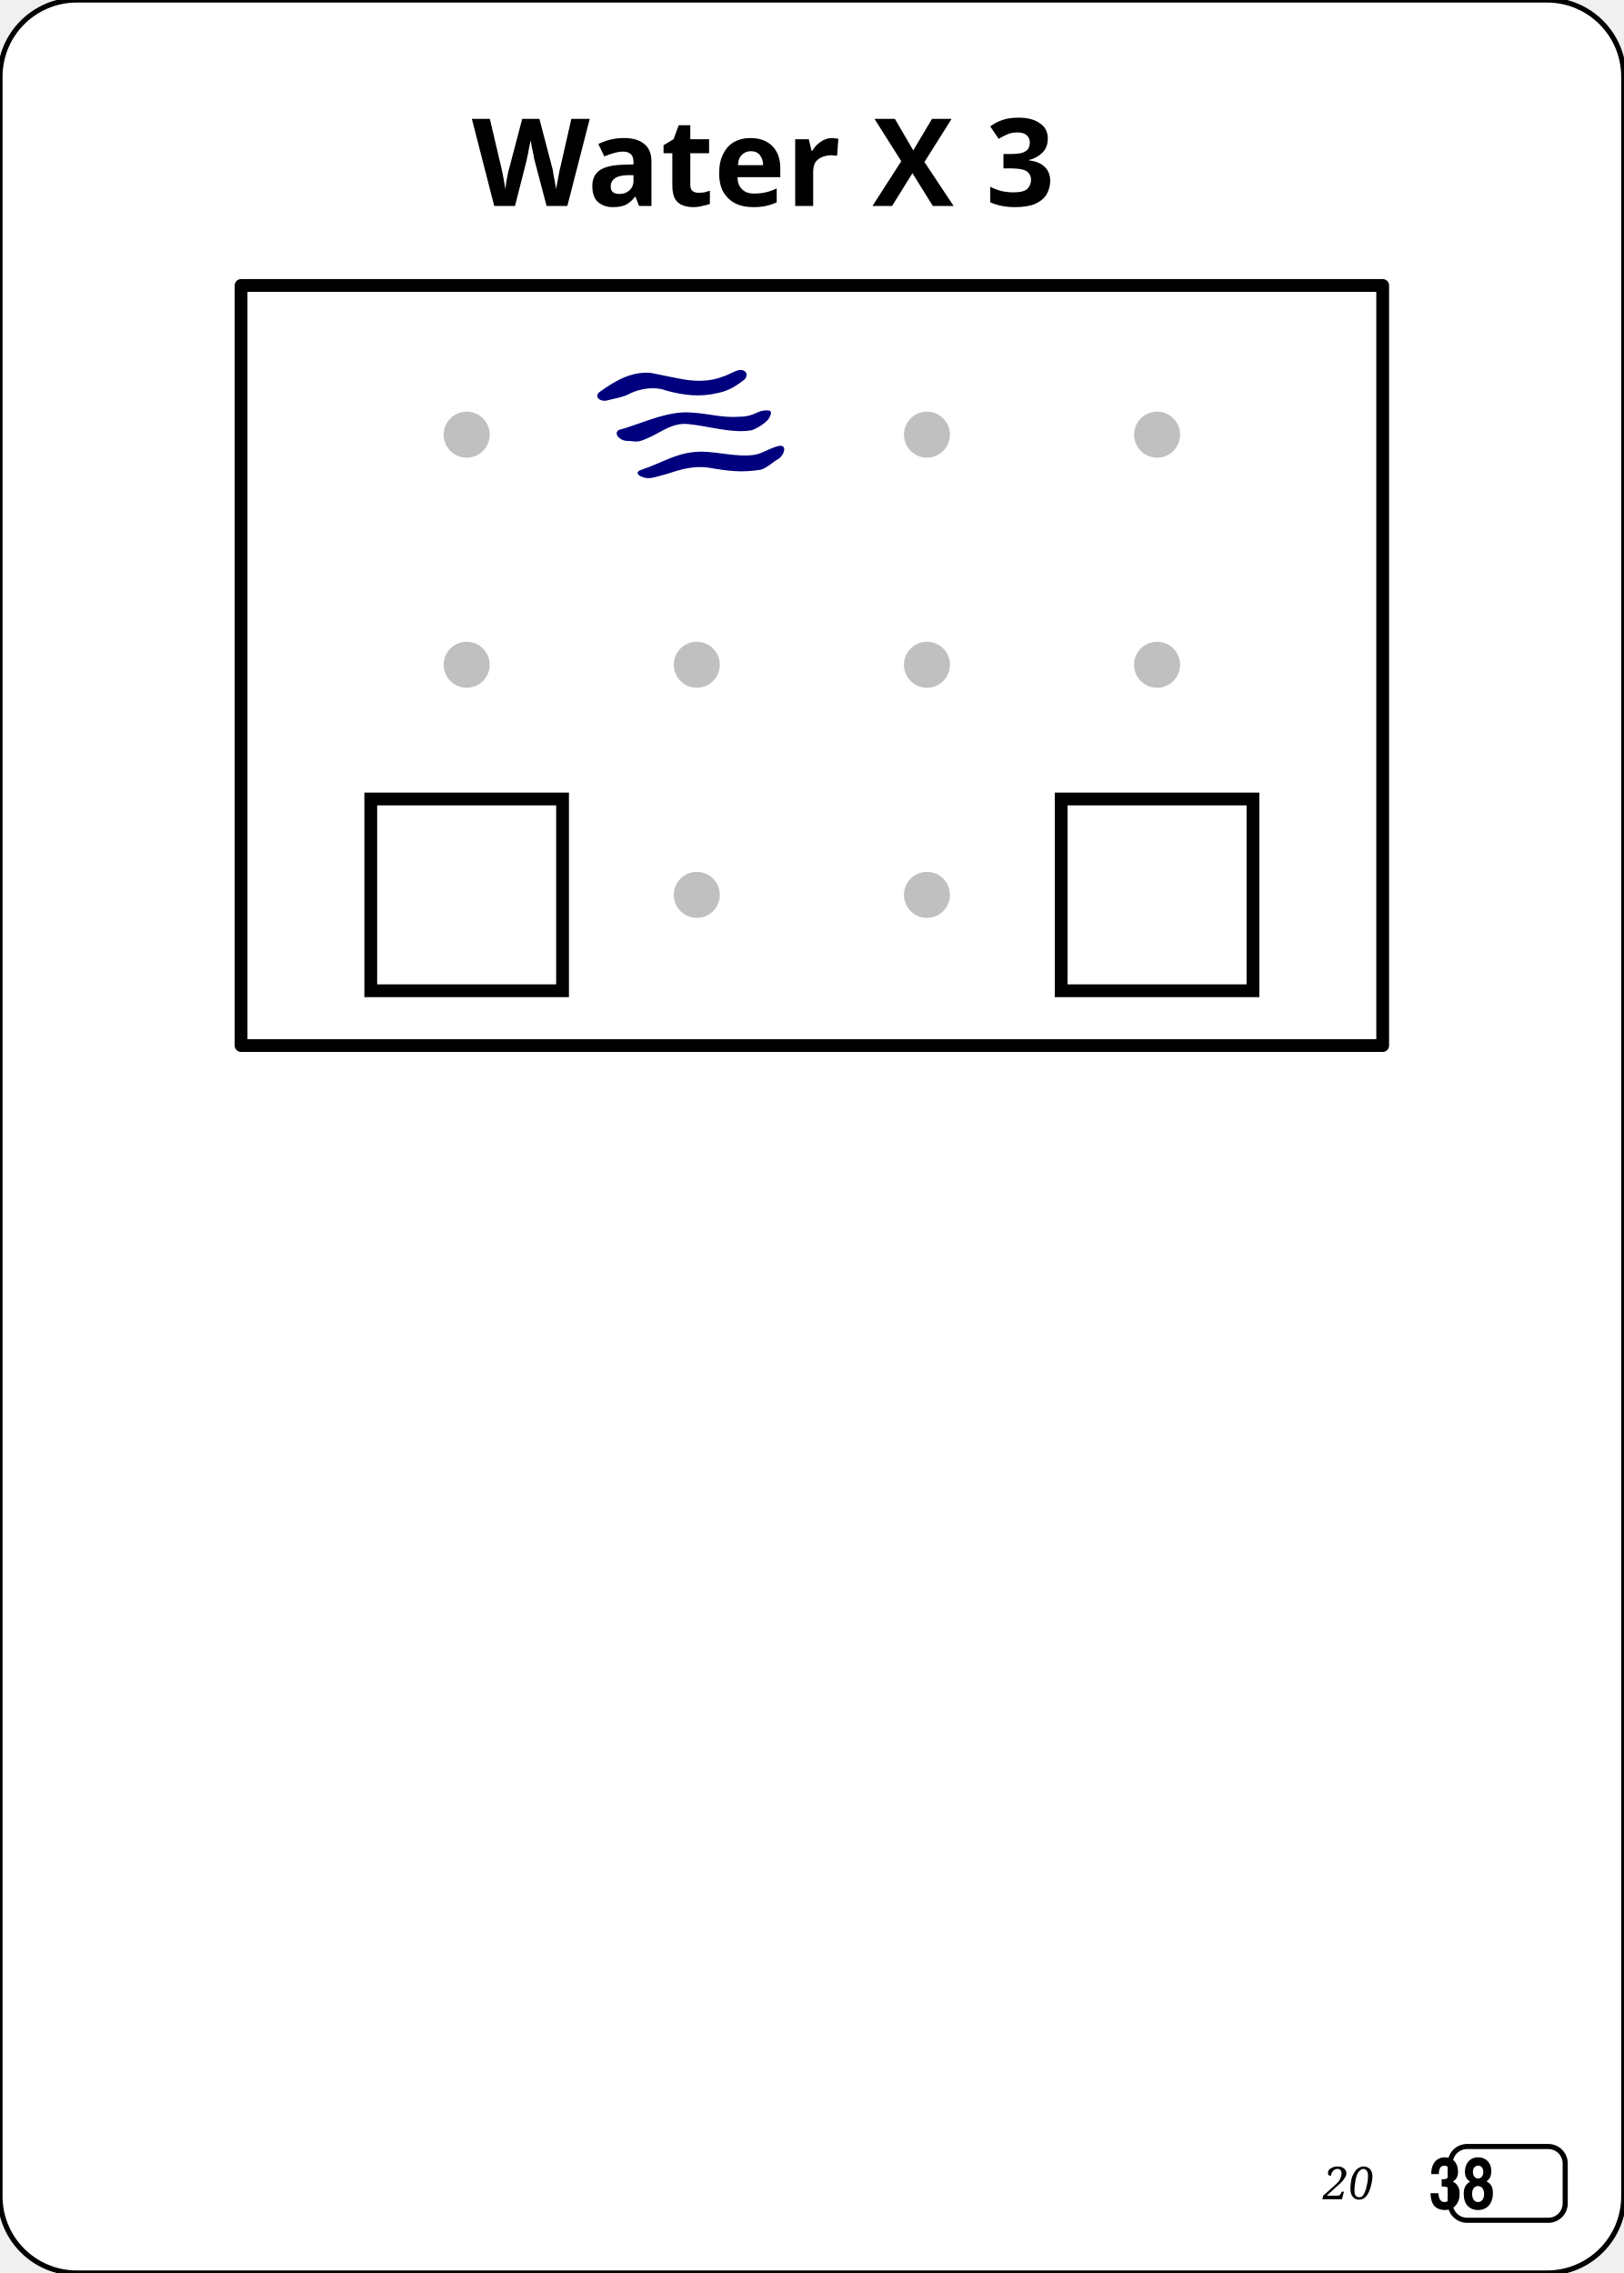
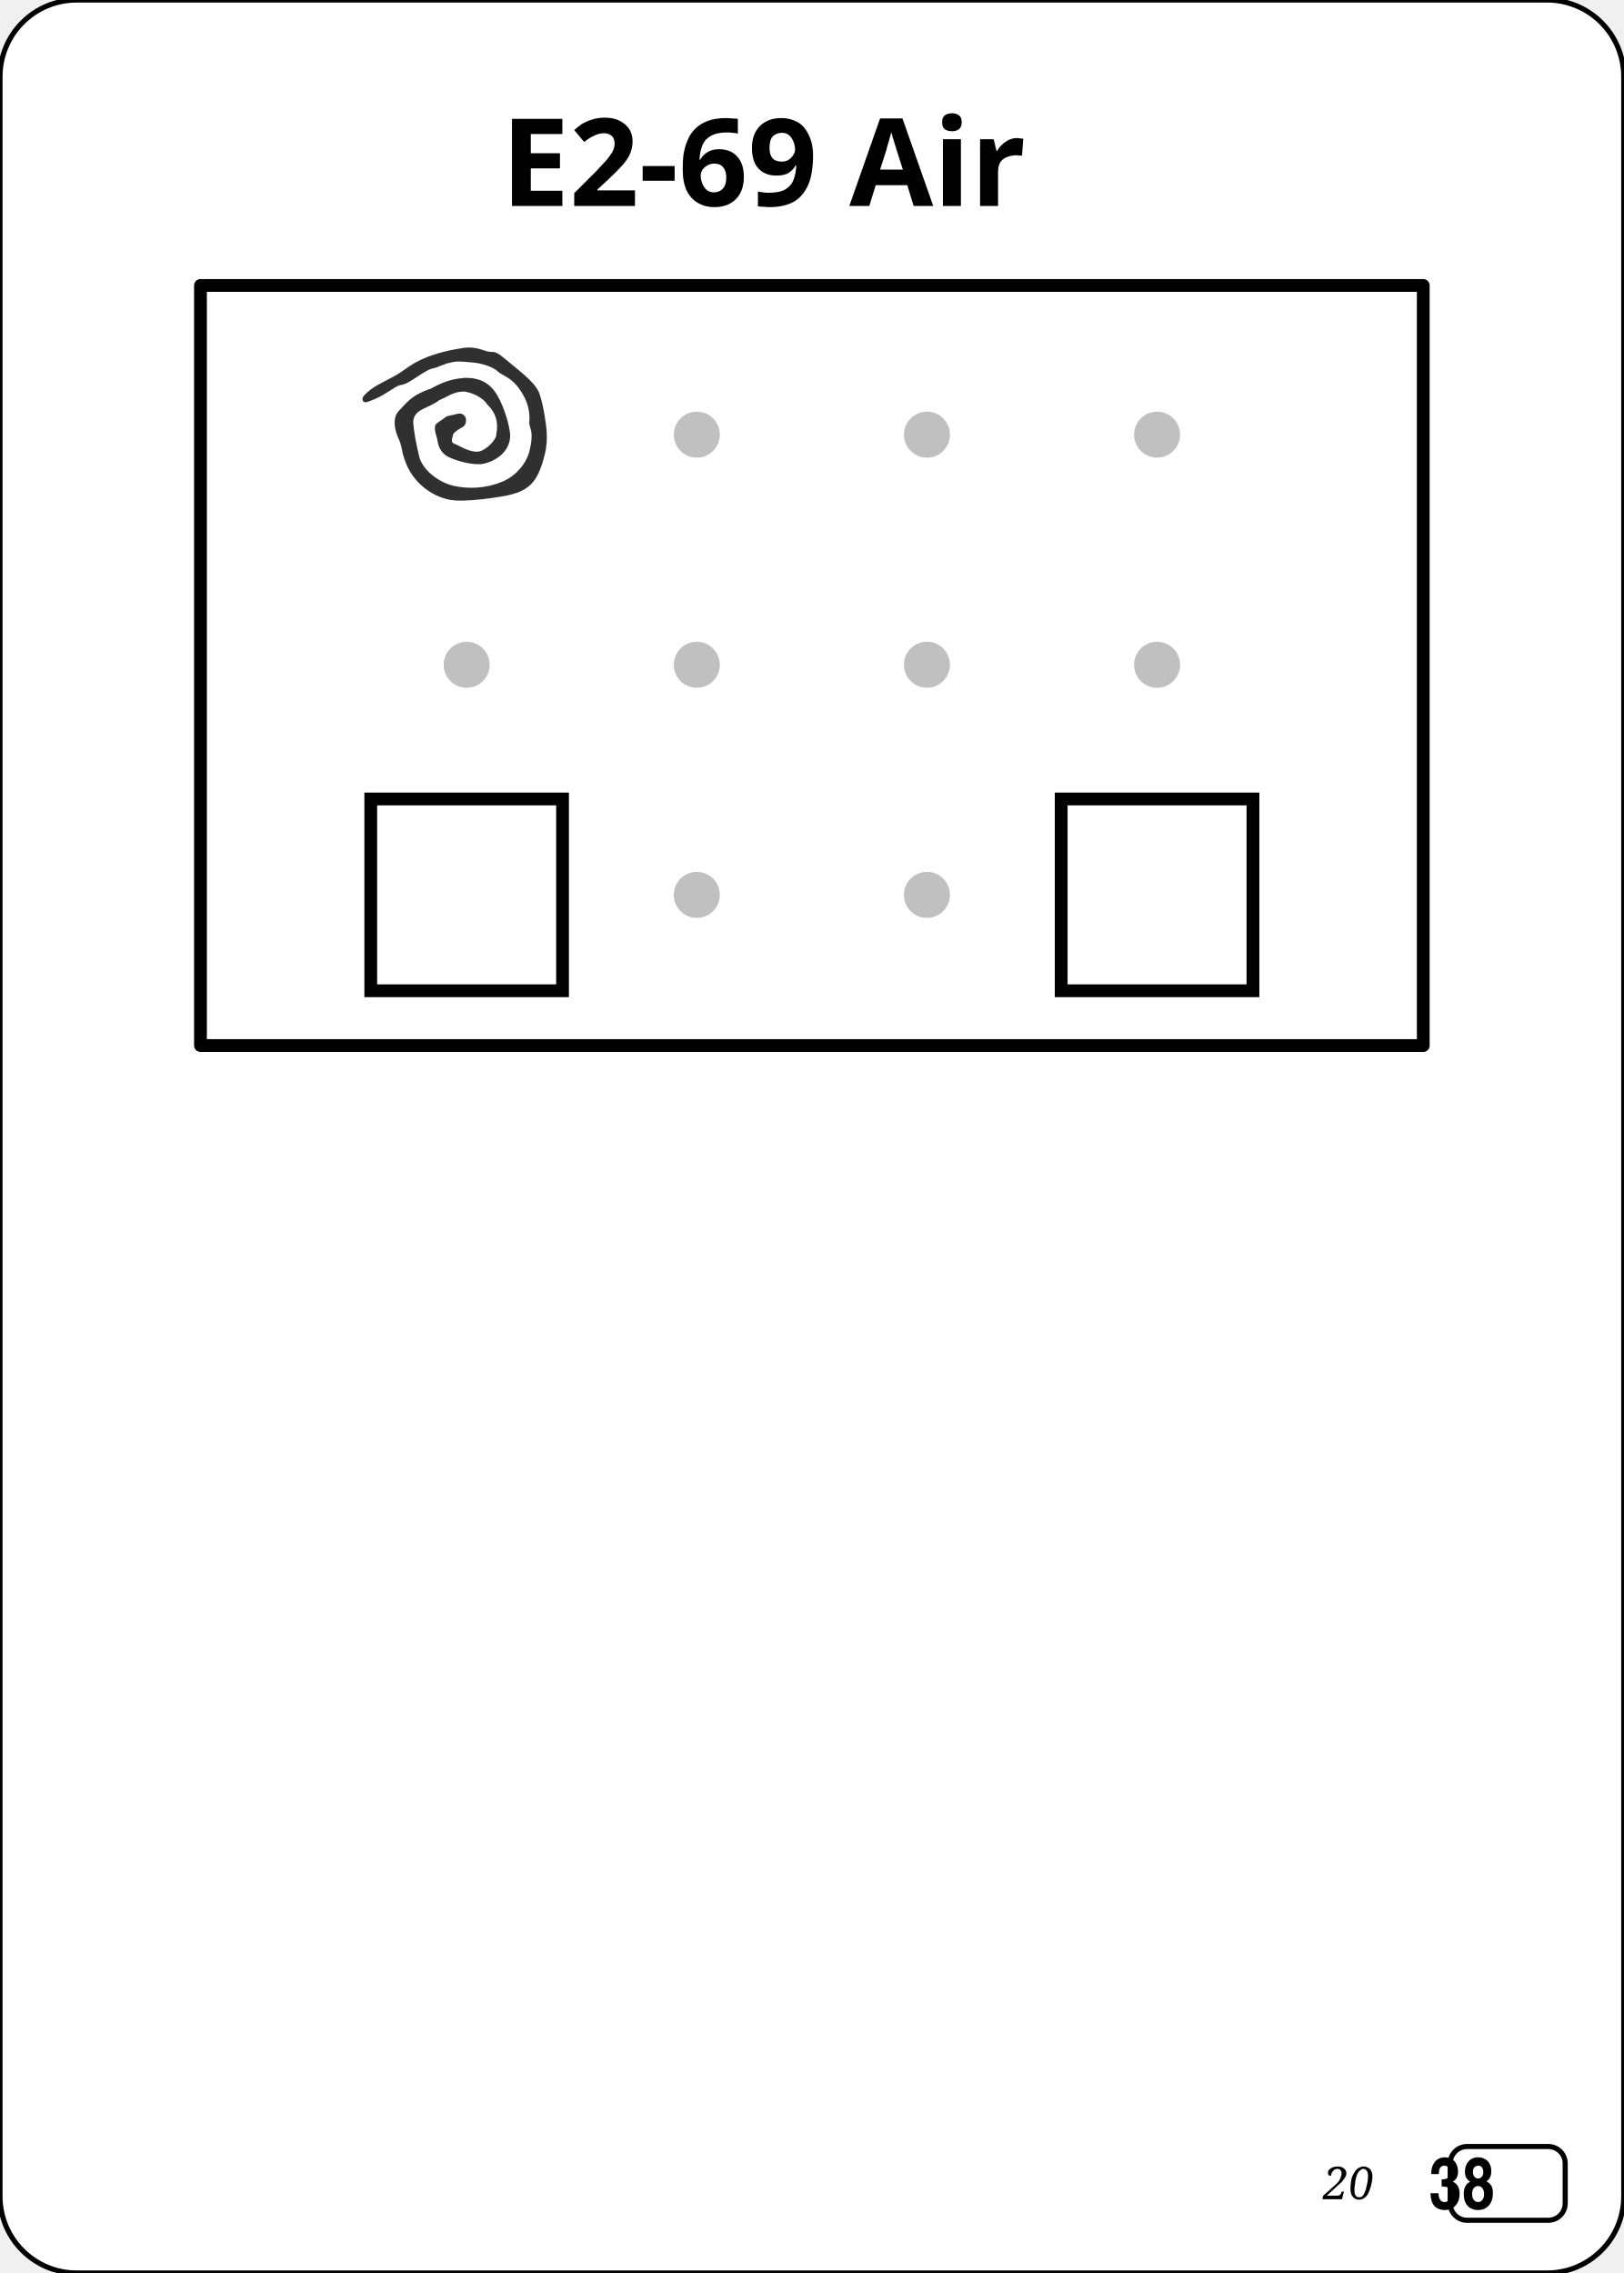
<svg xmlns="http://www.w3.org/2000/svg" xmlns:xlink="http://www.w3.org/1999/xlink" version="1.1" id="svg_root" width="63.5mm" height="88.9mm" viewBox="0 0 63.5 88.9">
  <defs />
  <g id="card00">
-     <rect id="rect1334" x="0" y="0" width="63.5" height="88.9" rx="3" ry="3" style="fill:#ffffff;stroke:none;stroke-width:0" />
+     <rect id="rect1349" x="0" y="0" width="63.5" height="88.9" rx="3" ry="3" style="fill:#ffffff;stroke:none;stroke-width:0" />
    <g id="masters" style="display:none">
      <path style="color:#000000;font-style:normal;font-variant:normal;font-weight:normal;font-stretch:normal;font-size:medium;line-height:normal;font-family:sans-serif;text-indent:0;text-align:start;text-decoration:none;text-decoration-line:none;text-decoration-style:solid;text-decoration-color:#000000;letter-spacing:normal;word-spacing:normal;text-transform:none;writing-mode:lr-tb;direction:ltr;baseline-shift:baseline;text-anchor:start;white-space:normal;clip-rule:nonzero;display:inline;overflow:visible;visibility:visible;opacity:1;isolation:auto;mix-blend-mode:normal;color-interpolation:sRGB;color-interpolation-filters:linearRGB;solid-color:#000000;solid-opacity:1;fill:#303030;fill-opacity:1;fill-rule:evenodd;stroke:none;stroke-width:0.584;stroke-linecap:round;stroke-linejoin:miter;stroke-miterlimit:4;stroke-dasharray:none;stroke-dashoffset:0;stroke-opacity:1;filter:url(#filter9446);color-rendering:auto;image-rendering:auto;shape-rendering:auto;text-rendering:auto;enable-background:accumulate" d="M 4.402,0.447 C 4.111,0.343 3.871,0.322 3.613,0.359 3.161,0.425 2.532,0.561 2.029,0.788 1.486,1.033 1.36,1.219 0.914,1.466 0.499,1.696 0.079,1.855 -0.251,2.205 c -0.165,0.174 -0.02,0.308 0.079,0.277 C 0.371,2.31 0.629,2.096 0.959,1.898 1.262,1.716 1.16,1.918 1.712,1.553 2.196,1.233 2.291,1.181 2.544,1.132 2.684,1.073 2.829,1.013 3.001,0.959 3.403,0.856 3.455,0.885 3.956,0.925 4.367,0.957 4.791,1.108 4.974,1.281 5.181,1.476 5.617,1.509 6.016,2.304 6.18,2.631 6.23,2.968 6.197,3.302 6.233,3.56 6.39,3.657 6.195,4.437 6.051,4.925 5.647,5.383 5.128,5.596 4.521,5.846 3.822,5.889 3.22,5.746 2.641,5.609 2.012,5.118 1.891,4.595 1.773,4.084 1.681,3.64 1.659,3.235 1.706,2.734 2.227,2.744 2.685,2.398 2.999,2.272 3.222,2.063 3.653,2.063 4.022,2.114 4.417,2.334 4.56,2.575 4.867,2.866 5.007,3.242 4.911,3.721 4.926,3.962 4.487,4.365 4.234,4.409 3.917,4.464 3.52,4.218 3.323,4.126 3.136,4.073 3.148,4 3.226,3.728 3.319,3.595 3.496,3.512 3.603,3.446 3.732,3.365 3.742,3.202 3.706,3.071 3.627,2.961 3.55,2.885 3.36,2.943 3.23,2.983 2.99,3.007 2.934,3.059 2.843,3.141 2.594,3.275 2.525,3.37 2.46,3.59 2.593,3.832 2.617,4.021 2.649,4.245 2.779,4.503 3.053,4.631 3.466,4.823 3.978,4.92 4.296,4.905 4.684,4.864 5.446,4.541 5.453,3.775 5.433,3.414 5.228,2.69 4.95,2.214 4.667,1.73 4.267,1.524 3.699,1.527 3.41,1.552 2.991,1.586 2.382,1.934 1.679,2.197 1.57,2.307 1.085,2.835 0.769,3.179 1.045,3.807 1.045,3.807 1.268,4.278 1.16,4.334 1.382,4.882 1.671,5.598 2.317,6.133 3.06,6.292 3.661,6.42 5.078,6.187 5.385,6.117 6.257,5.918 6.545,5.537 6.8,4.543 6.969,3.882 6.84,3.31 6.81,3.081 6.772,2.791 6.664,2.31 6.578,2.095 6.381,1.649 5.742,1.208 5.227,0.767 4.747,0.367 4.855,0.609 4.402,0.447 Z" id="element-air" />
      <path id="element-earth" style="color:#000000;font-style:normal;font-variant:normal;font-weight:normal;font-stretch:normal;font-size:medium;line-height:normal;font-family:sans-serif;text-indent:0;text-align:start;text-decoration:none;text-decoration-line:none;text-decoration-style:solid;text-decoration-color:#000000;letter-spacing:normal;word-spacing:normal;text-transform:none;writing-mode:lr-tb;direction:ltr;baseline-shift:baseline;text-anchor:start;white-space:normal;clip-rule:nonzero;display:inline;overflow:visible;visibility:visible;opacity:1;isolation:auto;mix-blend-mode:normal;color-interpolation:sRGB;color-interpolation-filters:linearRGB;solid-color:#000000;solid-opacity:1;fill:#004c00;fill-opacity:1;fill-rule:nonzero;stroke:none;stroke-width:0.584;stroke-linecap:round;stroke-linejoin:round;stroke-miterlimit:4;stroke-dasharray:none;stroke-dashoffset:0;stroke-opacity:1;color-rendering:auto;image-rendering:auto;shape-rendering:auto;text-rendering:auto;enable-background:accumulate" d="m 4.427,0.693 c -0.068,0.003 -0.132,0.027 -0.183,0.069 C 3.918,1.026 3.661,1.451 3.393,1.854 3.127,2.256 2.62,2.918 2.549,3.018 1.833,3.768 1.553,4.485 0.701,5.328 0.438,5.613 0.982,5.645 1.246,5.36 2.091,4.446 2.306,4.142 2.965,3.461 2.975,3.45 3.316,3.09 3.454,2.903 3.576,2.732 3.607,2.539 3.864,2.151 4.039,1.888 4.242,1.564 4.403,1.484 4.611,1.699 4.936,1.99 5.227,2.6 5.472,2.925 5.908,3.411 5.98,3.512 6.203,3.833 6.694,4.418 6.74,4.502 6.922,4.838 7,4.355 6.876,3.952 6.78,3.775 6.711,3.527 6.486,3.204 6.262,2.882 5.978,2.633 5.92,2.535 L 5.687,2.168 C 5.486,1.719 5.143,1.551 4.704,0.834 4.647,0.742 4.54,0.688 4.427,0.693 Z M 1.631,1.538 C 1.532,1.54 1.066,1.95 1.011,2.027 0.701,2.463 0.497,2.709 0.155,3.187 -0.069,3.501 0.347,3.572 0.571,3.259 0.832,2.894 1.435,2.252 1.626,2.189 c 0,0 0.628,0.453 0.836,0.565 C 2.813,2.944 3.217,2.746 2.864,2.56 2.911,2.585 2.559,2.323 2.418,2.151 2.219,1.919 1.873,1.623 1.631,1.538 Z m 3.59,2.352 c -0.229,0.011 -0.233,0.112 -0.113,0.295 0,0 0.457,0.774 0.616,1.258 C 5.926,5.776 6.564,5.718 6.358,5.289 6.113,4.778 5.498,4.03 5.498,4.03 5.441,3.938 5.334,3.884 5.22,3.889 Z M 4.465,4.06 C 4.299,4.062 4.165,4.217 4.168,4.373 L 4.081,5.802 C 4.075,6.183 4.663,5.887 4.657,5.506 4.617,5.197 4.739,4.539 4.465,4.06 Z M 3.438,3.87 C 3.2,4.021 2.914,4.532 2.733,5.085 2.593,5.438 3.16,5.634 3.3,5.281 3.372,4.824 3.621,4.24 3.621,4.24 3.696,4.06 3.645,3.877 3.438,3.87 Z" />
      <path style="color:#000000;font-style:normal;font-variant:normal;font-weight:normal;font-stretch:normal;font-size:medium;line-height:normal;font-family:sans-serif;text-indent:0;text-align:start;text-decoration:none;text-decoration-line:none;text-decoration-style:solid;text-decoration-color:#000000;letter-spacing:normal;word-spacing:normal;text-transform:none;writing-mode:lr-tb;direction:ltr;baseline-shift:baseline;text-anchor:start;white-space:normal;clip-rule:nonzero;display:inline;overflow:visible;visibility:visible;opacity:1;isolation:auto;mix-blend-mode:normal;color-interpolation:sRGB;color-interpolation-filters:linearRGB;solid-color:#000000;solid-opacity:1;fill:#860000;fill-opacity:0.975;fill-rule:evenodd;stroke:none;stroke-width:0.584;stroke-linecap:round;stroke-linejoin:miter;stroke-miterlimit:4;stroke-dasharray:none;stroke-dashoffset:0;stroke-opacity:1;filter:url(#filter9446);color-rendering:auto;image-rendering:auto;shape-rendering:auto;text-rendering:auto;enable-background:accumulate" d="m 2.571,-0.179 c -0.086,0.087 0.01,0.269 0.01,0.269 0,0 0.074,0.298 0.102,0.57 0.028,0.273 -0.005,0.5 -0.023,0.661 -0.029,0.259 -0.262,0.749 -0.441,1.021 -0.179,0.273 -0.295,0.549 -0.309,0.887 -0.003,0.069 0.023,0.202 0.034,0.268 -0.202,0.221 -0.421,0.33 -0.628,0.388 -0.278,0.078 -0.712,0.29 -1.087,0.635 -0.299,0.276 -0.418,0.531 -0.518,0.886 -0.1,0.355 -0.163,0.647 -0.126,0.907 0,0 0.004,0.305 0.105,0.393 0.137,0.027 0.343,-0.12 0.343,-0.12 0.426,-0.302 0.817,-0.587 1.151,-0.688 0.364,-0.111 0.748,-0.075 0.998,3.781e-4 0.327,0.099 0.682,0.055 1.025,-0.02 0.236,-0.051 0.395,-0.169 0.568,-0.319 0.232,0.177 0.373,0.211 0.538,0.336 0.203,0.154 0.438,0.297 0.798,0.391 0.377,0.098 0.808,0.106 1.208,0.054 0.4,-0.052 0.766,-0.15 1.026,-0.373 0,0 0.223,-0.155 0.202,-0.243 -0.05,-0.08 -0.272,-0.166 -0.272,-0.166 0,0 -0.246,-0.095 -0.523,-0.247 C 6.476,5.16 6.262,4.893 6.077,4.729 5.857,4.535 5.799,4.275 5.703,4.011 5.607,3.748 5.488,3.411 5.119,3.171 4.942,3.055 4.77,2.957 4.585,2.89 4.541,2.702 4.544,2.526 4.567,2.333 4.64,1.98 4.529,1.506 4.396,1.167 4.257,0.808 3.968,0.623 3.781,0.427 3.581,0.219 3.302,-0.008 3.019,-0.113 c 0,0 -0.175,-0.073 -0.448,-0.066 z m 0.601,0.735 c 0.067,0.052 0.27,0.181 0.371,0.281 0.236,0.234 0.434,0.568 0.476,0.817 0.04,0.242 -0.007,0.456 -0.035,0.683 -0.018,0.146 0.002,0.308 0.062,0.462 -0.048,0.003 -0.167,0.006 -0.217,0.014 -0.165,0.022 -0.339,0.067 -0.526,0.133 -0.388,0.127 -0.089,0.205 0.304,0.167 0.306,-0.016 0.594,0.137 0.783,0.221 0.155,0.069 0.407,0.242 0.484,0.368 0.149,0.245 0.348,0.544 0.377,0.678 0.052,0.242 0.148,0.475 0.423,0.797 0.248,0.291 0.565,0.389 0.869,0.558 C 6.517,5.818 6.271,5.886 6.194,5.897 5.866,5.94 5.513,5.868 5.273,5.744 5.012,5.61 4.836,5.61 4.616,5.471 4.472,5.38 4.276,5.316 4.175,5.126 4.308,4.835 4.452,4.57 4.505,4.286 4.589,3.906 4.193,4.28 4.022,4.57 3.841,4.954 3.547,5.248 3.105,5.395 2.819,5.49 2.574,5.401 2.308,5.347 2.042,5.294 1.671,5.234 1.189,5.381 0.858,5.482 0.423,5.598 0.109,5.945 0.074,5.765 0.166,5.582 0.195,5.495 0.29,5.208 0.564,4.918 0.745,4.751 1.021,4.497 1.365,4.421 1.651,4.341 1.862,4.282 1.952,4.287 2.172,4.105 2.333,4.365 2.56,4.579 2.83,4.752 3.162,4.966 3.084,4.606 2.765,4.259 2.556,4.032 2.481,3.834 2.451,3.341 2.436,3.089 2.561,2.814 2.733,2.553 2.955,2.245 3.143,1.974 3.19,1.551 3.218,1.217 3.244,0.786 3.172,0.556 Z" id="element-fire" />
      <path id="element-water" style="color:#000000;font-style:normal;font-variant:normal;font-weight:normal;font-stretch:normal;font-size:medium;line-height:normal;font-family:sans-serif;text-indent:0;text-align:start;text-decoration:none;text-decoration-line:none;text-decoration-style:solid;text-decoration-color:#000000;letter-spacing:normal;word-spacing:normal;text-transform:none;writing-mode:lr-tb;direction:ltr;baseline-shift:baseline;text-anchor:start;white-space:normal;clip-rule:nonzero;display:inline;overflow:visible;visibility:visible;opacity:1;isolation:auto;mix-blend-mode:normal;color-interpolation:sRGB;color-interpolation-filters:linearRGB;solid-color:#000000;solid-opacity:1;fill:#00007e;fill-opacity:1;fill-rule:evenodd;stroke:none;stroke-width:0.584;stroke-linecap:round;stroke-linejoin:miter;stroke-miterlimit:4;stroke-dasharray:none;stroke-dashoffset:0;stroke-opacity:1;color-rendering:auto;image-rendering:auto;shape-rendering:auto;text-rendering:auto;enable-background:accumulate" d="M 7.007,4.184 C 6.697,4.216 6.261,4.529 5.944,4.546 5.354,4.626 4.606,4.434 4.015,4.417 3.015,4.392 2.458,4.839 1.531,5.142 1.296,5.258 1.538,5.416 1.8,5.451 2.015,5.469 2.359,5.338 2.563,5.292 3.117,5.108 3.607,4.962 4.199,5.038 4.981,5.175 5.485,5.242 6.252,5.121 6.502,5.049 6.742,4.801 6.968,4.684 7.171,4.518 7.277,4.176 7.007,4.184 Z M 6.506,2.801 C 6.086,2.791 6.034,3.038 5.447,3.047 4.73,3.103 4.254,2.925 3.541,2.886 2.598,2.801 1.565,3.334 0.705,3.565 0.478,3.694 0.722,3.97 0.986,3.992 1.222,3.991 1.299,4.044 1.528,4.002 2.239,3.789 2.695,3.252 3.431,3.338 4.173,3.406 5.174,3.724 5.917,3.572 6.153,3.478 6.366,3.341 6.534,3.168 6.654,2.987 6.734,2.795 6.506,2.801 Z M 5.427,1.22 C 5.224,1.251 5.001,1.409 4.805,1.466 4.201,1.707 3.589,1.676 2.95,1.534 2.665,1.486 2.234,1.384 1.951,1.334 1.165,1.27 0.54,1.658 -0.063,2.088 -0.256,2.258 -0.066,2.453 0.197,2.422 0.502,2.338 0.878,2.295 1.178,2.121 1.557,1.946 2.114,1.859 2.526,2.017 3.227,2.213 3.866,2.292 4.587,2.118 5.009,2.028 5.277,1.855 5.614,1.595 5.782,1.418 5.68,1.201 5.427,1.22 Z" />
      <g id="a-master" style="display:inline">
        <path style="display:inline;fill:#08e0b8;fill-opacity:1;fill-rule:evenodd;stroke-width:0.265" id="path32-4" d="m -292.057,84.746 -16.205,9.356 -16.205,-9.356 0,-18.712 16.205,-9.356 16.205,9.356 z" transform="matrix(0,0.3175,-0.3175,0,55.68632,158.6405)" />
        <path id="path12743x" style="fill:#d1fdf5;fill-opacity:1;stroke:none;stroke-width:1.578;stroke-linecap:round;stroke-linejoin:round;stroke-dasharray:none;stroke-dashoffset:0;stroke-opacity:0.791" d="m 28.474,57.348 -0.113,1.067 0.694,-0.114 1.561,0.035 -1.893,4.856 -0.405,0.518 1.52,0.137 0.112,-0.438 0.477,-0.953 2.523,-0.031 0.441,0.838 -0.069,0.508 1.852,-0.067 -0.292,-0.455 -1.887,-4.908 1.353,0.069 0.607,0.237 0.322,-1.393 -0.659,0.15 -5.519,-0.032 z m 3.315,1.576 0.89,2.337 -1.835,0.015 z" />
      </g>
      <g id="c-master" style="display:inline">
        <circle style="fill:#c9bb04;fill-opacity:1;stroke:none;stroke-width:0.3;stroke-dasharray:0.3, 0.3" id="path33" cx="31.75" cy="60.768" r="5.473" />
        <path id="path12967x" style="fill:#fef9b7;fill-opacity:1;stroke:none;stroke-width:1.555;stroke-linecap:round;stroke-linejoin:round;stroke-dasharray:none;stroke-dashoffset:0;stroke-opacity:0.791" d="m 32.627,57.05 c -0.384,-0.036 -1.079,-0.036 -1.391,0.087 -0.28,0.111 -1.134,0.528 -1.377,0.713 -0.28,0.213 -0.791,0.808 -0.892,1.006 -0.243,0.477 -0.53,1.486 -0.56,1.898 -0.039,0.536 0.356,1.77 0.581,1.96 0.312,0.264 1.397,0.969 1.742,1.016 0.452,0.062 2.049,0.121 2.793,-0.133 0.259,-0.089 1.088,-1.065 1.088,-1.065 0,0 -1.702,0.336 -2.255,0.295 -0.37,-0.028 -1.189,-0.205 -1.409,-0.3 -0.384,-0.166 -0.885,-0.802 -0.932,-1.257 -0.049,-0.48 -0.122,-1.401 0.053,-1.691 0.227,-0.376 0.806,-1.196 1.291,-1.377 0.275,-0.103 1.207,-0.473 2.067,-0.624 0.433,-0.076 0.789,-0.38 0.789,-0.38 z m 0.54,1.569 -1.65,2.492 3.222,0.178 z m -0.075,1.355 0.445,0.601 -0.835,-0.037 z" />
      </g>
      <g id="e-master" style="display:inline">
        <ellipse style="fill:#14c604;fill-opacity:1;stroke:none;stroke-width:0.3;stroke-dasharray:0.3, 0.3" id="path43" cx="31.75" cy="60.768" rx="4.534" ry="5.632" />
        <path style="fill:#c9fec5;fill-opacity:1;stroke:none;stroke-width:1.695;stroke-linecap:round;stroke-linejoin:round;stroke-dasharray:none;stroke-dashoffset:0;stroke-opacity:0.791" d="m 30.224,57.492 3.729,-0.037 0.486,1.553 -0.807,-0.364 -1.841,-0.056 0.098,1.418 1.416,-0.018 0.517,-0.182 0.397,1.63 -0.725,-0.172 -1.694,-0.033 0.046,1.629 1.734,-0.036 0.971,-0.341 -0.598,1.405 -3.579,0.097 0.268,-0.51 -0.167,-2.259 -1.297,0.085 -0.61,0.184 0.224,-1.553 0.573,0.214 1.145,-0.1 -0.017,-1.978 z" id="path12741x" />
      </g>
      <g id="f-master" style="display:inline">
        <use x="0" y="0" xlink:href="#g41" id="use41" transform="matrix(1.2,0,0,1.2,102.0932,-15.02783)" style="display:inline" />
        <path id="path12748x" style="fill:#fed4c9;fill-opacity:1;stroke:none;stroke-width:1.499;stroke-linecap:round;stroke-linejoin:round;stroke-dasharray:none;stroke-dashoffset:0;stroke-opacity:0.791" d="m 34,57.495 -3.7,0.033 0.323,0.369 0.126,1.777 -1.019,0.096 -0.449,-0.191 -0.203,1.219 0.63,-0.231 1.143,-0.072 0.063,1.079 c 0,0 -0.289,0.046 -0.586,0.338 -0.23,0.227 -0.408,0.45 -0.473,0.694 -0.095,0.356 -0.03,0.651 0.062,0.853 0.152,0.334 0.229,0.488 0.396,0.607 0.229,0.164 0.507,0.375 0.923,0.398 0.255,0.014 0.589,0.016 0.942,-0.154 0.243,-0.117 0.451,-0.334 0.602,-0.604 0.132,-0.237 0.133,-0.561 0.13,-0.952 -0.002,-0.328 -0.201,-0.606 -0.445,-0.837 -0.17,-0.161 -0.621,-0.334 -0.621,-0.334 l -0.015,-1.143 1.159,-0.048 0.57,0.145 0.157,-1.225 -0.626,0.274 -1.264,0.058 -0.076,-1.22 1.818,-0.053 0.704,0.341 z m -2.123,5.103 c 0.133,0.176 0.231,0.435 0.05,0.658 -0.172,0.211 -0.394,0.306 -0.64,0.249 -0.237,-0.054 -0.431,-0.109 -0.487,-0.345 -0.054,-0.227 -0.049,-0.383 0.066,-0.587 0.122,-0.215 0.338,-0.208 0.515,-0.213 0.228,-0.007 0.343,0.035 0.496,0.238 z" />
      </g>
      <g id="g-master" style="display:inline">
        <path id="rect33-87" style="display:inline;fill:#04b1ab;fill-opacity:1;stroke:none;stroke-width:0.3;stroke-dasharray:0.3, 0.3" d="m 29.146,55.308 -1.586,1.586 v 7.748 l 1.586,1.586 h 5.208 l 1.586,-1.586 v -7.748 l -1.586,-1.586 z" />
        <path style="fill:#d2fefc;fill-opacity:1;stroke:none;stroke-width:1.555;stroke-linecap:round;stroke-linejoin:round;stroke-dasharray:none;stroke-dashoffset:0;stroke-opacity:0.791" d="m 33.39,58.422 -0.174,-1.285 c 0,0 -1.454,-0.18 -2.118,0.1 -0.577,0.243 -1.11,0.632 -1.517,1.108 -0.435,0.507 -0.628,0.74 -0.73,1.4 -0.074,0.485 -0.13,1.107 0.089,1.545 0.219,0.439 0.485,0.766 0.887,1.048 0.394,0.275 0.999,0.232 1.478,0.254 0.288,0.014 1.005,-0.151 1.005,-0.151 l -0.043,0.653 -1.287,0.102 -0.15,0.89 1.398,-0.087 -0.122,0.839 1.223,-0.009 0.122,-0.893 1.276,-0.083 0.124,-0.838 -1.39,0.066 c 0,0 0.073,-0.825 0.091,-1.247 0.016,-0.376 0.003,-1.238 0.003,-1.238 l 1.039,-0.017 0.097,-0.748 -1.147,0.035 -0.004,-0.609 -0.914,0.047 -0.045,0.522 -0.782,0.075 -0.149,0.783 0.875,-0.047 -0.082,0.89 c 0,0 -0.82,0.108 -1.219,0.088 -0.523,-0.026 -1.162,-0.404 -1.272,-1.138 -0.088,-0.584 0.416,-1.359 0.853,-1.757 0.448,-0.408 1.172,-0.66 1.776,-0.549 0.267,0.049 0.811,0.254 0.811,0.254 z" id="path12894x" />
      </g>
      <g id="w-master" style="display:inline">
        <path id="path42" style="fill:#2000c1;fill-opacity:1;fill-rule:evenodd;stroke-width:0.133" d="m 26.762,55.648 -0.824,1.428 5.096,8.825 h 1.648 l 5.096,-8.825 -0.825,-1.428 z" />
        <path style="fill:#d3cbff;fill-opacity:1;stroke:none;stroke-width:1.585;stroke-linecap:round;stroke-linejoin:round;stroke-dasharray:none;stroke-dashoffset:0;stroke-opacity:0.791" d="m 27.805,57.038 0.354,0.4 3.134,6.028 1.555,-0.019 2.264,-5.759 0.386,-0.655 -1.735,-0.051 0.084,0.493 -1.732,4.453 -0.659,-1.121 1.002,-3.275 0.465,-0.494 -1.906,0.039 0.082,0.43 -0.485,2.201 -1.082,-2.227 0.055,-0.433 z" id="path12957x" />
      </g>
      <g id="y-master" style="display:inline">
        <path style="display:inline;fill:#b500a6;fill-opacity:1;fill-rule:evenodd;stroke-width:0.265" id="path36-4" d="m -148.953,83.866 19.216,13.961 -7.34,22.59 -23.752,0 -7.34,-22.59 z" transform="matrix(-0.2922684,0,0,-0.2922684,-11.78439,90.76079)" />
        <path style="fill:#ffc8fa;fill-opacity:1;stroke:none;stroke-width:1.599;stroke-linecap:round;stroke-linejoin:round;stroke-dasharray:none;stroke-dashoffset:0;stroke-opacity:0.791" d="m 28.446,57.406 1.484,0.016 1.392,1.76 -0.105,-1.283 -0.29,-0.553 1.721,0.053 -0.338,0.605 -0.007,1.218 1.531,-1.11 -0.349,-0.511 1.871,-0.132 -0.624,1.977 -0.318,-0.479 -2.079,1.743 -0.008,2.395 0.216,0.648 -1.554,-0.045 0.234,-0.776 -0.006,-2.12 -2.239,-2.907 z" id="path12896x" />
      </g>
      <g id="sym-master-extra">
        <g id="g41" style="display:inline" transform="translate(15.55363,13.71286)">
          <use x="0" y="0" xlink:href="#rect35-7" id="use38" transform="matrix(-1,0,0,1,-148.346,2.0666667e-7)" />
          <use x="0" y="0" xlink:href="#rect35-7" id="use39" transform="rotate(180,-74.17299,49.44995)" />
          <path id="rect35-7" style="display:inline;fill:#e33505;fill-opacity:1;stroke-width:0.223;stroke-dasharray:0.223, 0.223" d="m -74.173,44.212 v 5.237 h 4.174 c -1.042,-1.895 -2.319,-3.69 -4.174,-5.237 z" />
          <use x="0" y="0" xlink:href="#rect35-7" id="use40" transform="matrix(1,0,0,-1,-3e-8,98.89991)" />
        </g>
      </g>
    </g>
    <rect id="card-border" x="0" y="0" width="63.5" height="88.9" rx="3" ry="3" style="display:inline;fill:none;fill-opacity:1;stroke:#000000;stroke-width:0.2;stroke-miterlimit:4;stroke-dasharray:none;stroke-opacity:1" />
    <text id="spell-title" xml:space="preserve" style="font-style:normal;font-variant:normal;font-weight:bold;font-stretch:normal;font-size:3.175px;line-height:125%;font-family:Lato;-inkscape-font-specification:'Lato Bold';text-align:center;letter-spacing:0px;word-spacing:0px;text-anchor:middle;display:inline;fill:#000000;fill-opacity:1;stroke:none;stroke-width:0.265" x="31.785" y="8.054">
-       <tspan x="31.785" y="8.054" style="font-style:normal;font-variant:normal;font-weight:bold;font-stretch:normal;font-size:4.763px;font-family:CCTreasureTrove;-inkscape-font-specification:'CCTreasureTrove Bold';fill:#000000;fill-opacity:1;stroke-width:0.265" id="tspan64-5">Water X 3</tspan>
+       <tspan x="31.785" y="8.054" style="font-style:normal;font-variant:normal;font-weight:bold;font-stretch:normal;font-size:4.763px;font-family:CCTreasureTrove;-inkscape-font-specification:'CCTreasureTrove Bold';fill:#000000;fill-opacity:1;stroke-width:0.265" id="tspan64-5">E2-69 Air</tspan>
    </text>
    <text id="rev-id" xml:space="preserve" style="font-style:normal;font-weight:normal;font-size:1.764px;line-height:125%;font-family:Georgia;text-align:end;letter-spacing:0px;word-spacing:0px;text-anchor:end;display:inline;fill:#000000;fill-opacity:1;stroke:none;stroke-width:0.265" x="57.138" y="86.014">
      <tspan x="56.012" y="86.014" style="font-style:italic;font-variant:normal;font-weight:normal;font-stretch:normal;font-size:1.764px;font-family:Georgia;text-align:end;text-anchor:end;fill:#000000;fill-opacity:1;stroke-width:0.265" id="tspan71">20</tspan>
    </text>
    <text xml:space="preserve" style="font-size:2.822px;line-height:1.25;font-family:'Fira Sans';-inkscape-font-specification:'Fira Sans';display:inline;stroke-width:0.265" x="59.001" y="86.39" id="spell-id">
      <tspan id="tspan3892" style="font-style:normal;font-variant:normal;font-weight:bold;font-stretch:condensed;font-size:2.822px;font-family:'Arial Narrow';-inkscape-font-specification:'Arial Narrow Bold Condensed';text-align:center;text-anchor:middle;stroke-width:0.265" x="59.001" y="86.39">38</tspan>
    </text>
    <rect style="display:inline;fill:none;fill-opacity:0.458;stroke:#000000;stroke-width:0.2;stroke-linecap:round;stroke-linejoin:round;stroke-dasharray:none;stroke-opacity:1" id="spell-id-border" width="4.498" height="2.885" x="56.713" y="83.953" ry="0.662" />
-     <rect style="display:inline;fill:none;stroke:#000000;stroke-width:0.5;stroke-linecap:round;stroke-linejoin:round;stroke-dasharray:none;stroke-opacity:1" id="spell-pattern-border" width="44.645" height="29.728" x="9.428" y="11.165" />
+     <path id="spell-pattern-border" style="display:inline;fill:none;stroke:#000000;stroke-width:0.5;stroke-linecap:round;stroke-linejoin:round" d="M 7.84,11.165 H 55.66 V 40.893 H 7.84 Z" />
    <flowRoot transform="matrix(0.2645833,0,0,0.2645833,1.794193,3.940711)" xml:space="preserve" id="spell-description" style="font-style:normal;font-weight:normal;font-size:10.667px;line-height:125%;font-family:sans-serif;letter-spacing:0px;word-spacing:0px;display:none;fill:#000000;fill-opacity:1;stroke:none;stroke-width:1px;stroke-linecap:butt;stroke-linejoin:miter;stroke-opacity:1">
      <flowRegion id="flowRegion4270">
        <rect x="28.8" y="146" width="171.755" height="163.491" id="rect88" />
      </flowRegion>
      <flowPara id="flowPara91" style="font-style:normal;font-variant:normal;font-weight:normal;font-stretch:normal;font-size:10.667px;font-family:'Slabo 27px';-inkscape-font-specification:'Slabo 27px, '">Spell Description</flowPara>
    </flowRoot>
-     <circle id="circle1335" cx="18.25" cy="17.0" r="0.9" style="fill:#c0c0c0;stroke:none;stroke-width:0" />
-     <use id="use1336" xlink:href="#element-water" width="100%" height="100%" x="23.5" y="13.25" />
-     <circle id="circle1337" cx="36.25" cy="17.0" r="0.9" style="fill:#c0c0c0;stroke:none;stroke-width:0" />
-     <circle id="circle1338" cx="45.25" cy="17.0" r="0.9" style="fill:#c0c0c0;stroke:none;stroke-width:0" />
-     <circle id="circle1339" cx="18.25" cy="26.0" r="0.9" style="fill:#c0c0c0;stroke:none;stroke-width:0" />
-     <circle id="circle1340" cx="27.25" cy="26.0" r="0.9" style="fill:#c0c0c0;stroke:none;stroke-width:0" />
-     <circle id="circle1341" cx="36.25" cy="26.0" r="0.9" style="fill:#c0c0c0;stroke:none;stroke-width:0" />
-     <circle id="circle1342" cx="45.25" cy="26.0" r="0.9" style="fill:#c0c0c0;stroke:none;stroke-width:0" />
-     <rect id="rect1343" x="14.5" y="31.25" width="7.5" height="7.5" style="fill:none;stroke:#000000;stroke-width:0.5;stroke-linecap:round;stroke-miterlimit:2" />
-     <circle id="circle1344" cx="27.25" cy="35.0" r="0.9" style="fill:#c0c0c0;stroke:none;stroke-width:0" />
-     <circle id="circle1345" cx="36.25" cy="35.0" r="0.9" style="fill:#c0c0c0;stroke:none;stroke-width:0" />
-     <rect id="rect1346" x="41.5" y="31.25" width="7.5" height="7.5" style="fill:none;stroke:#000000;stroke-width:0.5;stroke-linecap:round;stroke-miterlimit:2" />
+     <use id="use1350" xlink:href="#element-air" width="100%" height="100%" x="14.5" y="13.25" />
+     <circle id="circle1351" cx="27.25" cy="17.0" r="0.9" style="fill:#c0c0c0;stroke:none;stroke-width:0" />
+     <circle id="circle1352" cx="36.25" cy="17.0" r="0.9" style="fill:#c0c0c0;stroke:none;stroke-width:0" />
+     <circle id="circle1353" cx="45.25" cy="17.0" r="0.9" style="fill:#c0c0c0;stroke:none;stroke-width:0" />
+     <circle id="circle1354" cx="18.25" cy="26.0" r="0.9" style="fill:#c0c0c0;stroke:none;stroke-width:0" />
+     <circle id="circle1355" cx="27.25" cy="26.0" r="0.9" style="fill:#c0c0c0;stroke:none;stroke-width:0" />
+     <circle id="circle1356" cx="36.25" cy="26.0" r="0.9" style="fill:#c0c0c0;stroke:none;stroke-width:0" />
+     <circle id="circle1357" cx="45.25" cy="26.0" r="0.9" style="fill:#c0c0c0;stroke:none;stroke-width:0" />
+     <rect id="rect1358" x="14.5" y="31.25" width="7.5" height="7.5" style="fill:none;stroke:#000000;stroke-width:0.5;stroke-linecap:round;stroke-miterlimit:2" />
+     <circle id="circle1359" cx="27.25" cy="35.0" r="0.9" style="fill:#c0c0c0;stroke:none;stroke-width:0" />
+     <circle id="circle1360" cx="36.25" cy="35.0" r="0.9" style="fill:#c0c0c0;stroke:none;stroke-width:0" />
+     <rect id="rect1361" x="41.5" y="31.25" width="7.5" height="7.5" style="fill:none;stroke:#000000;stroke-width:0.5;stroke-linecap:round;stroke-miterlimit:2" />
  </g>
</svg>
